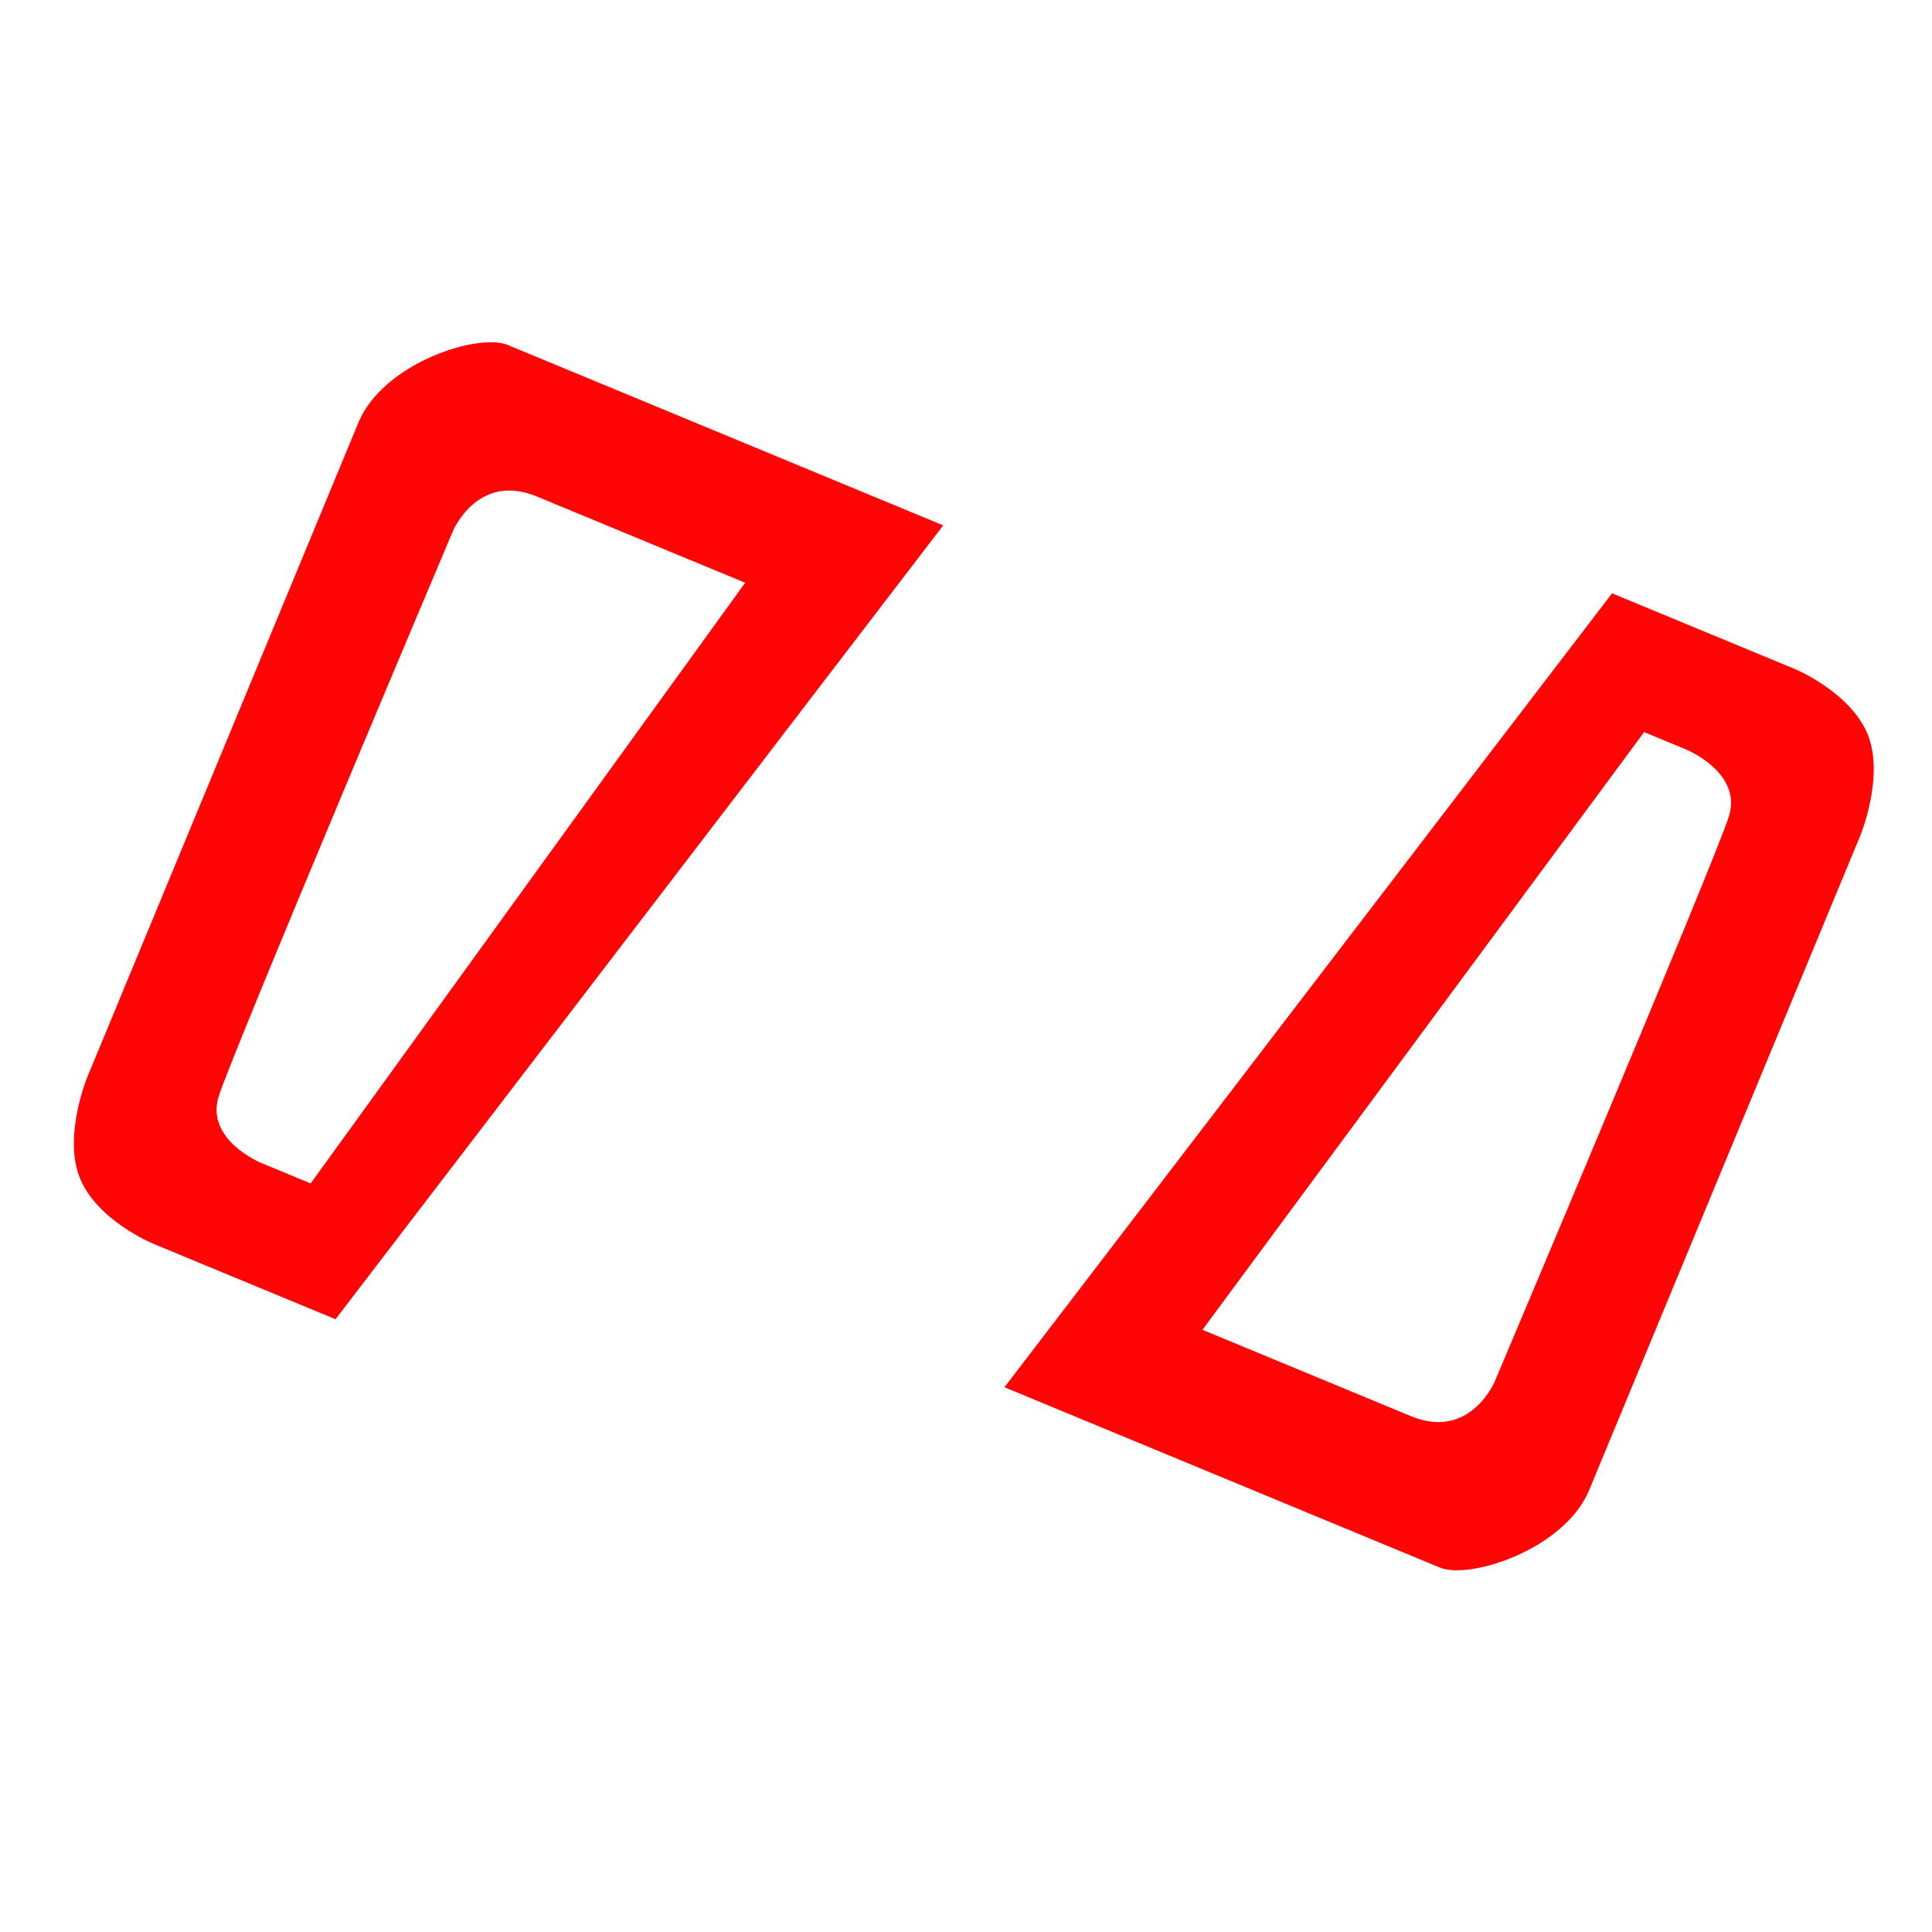
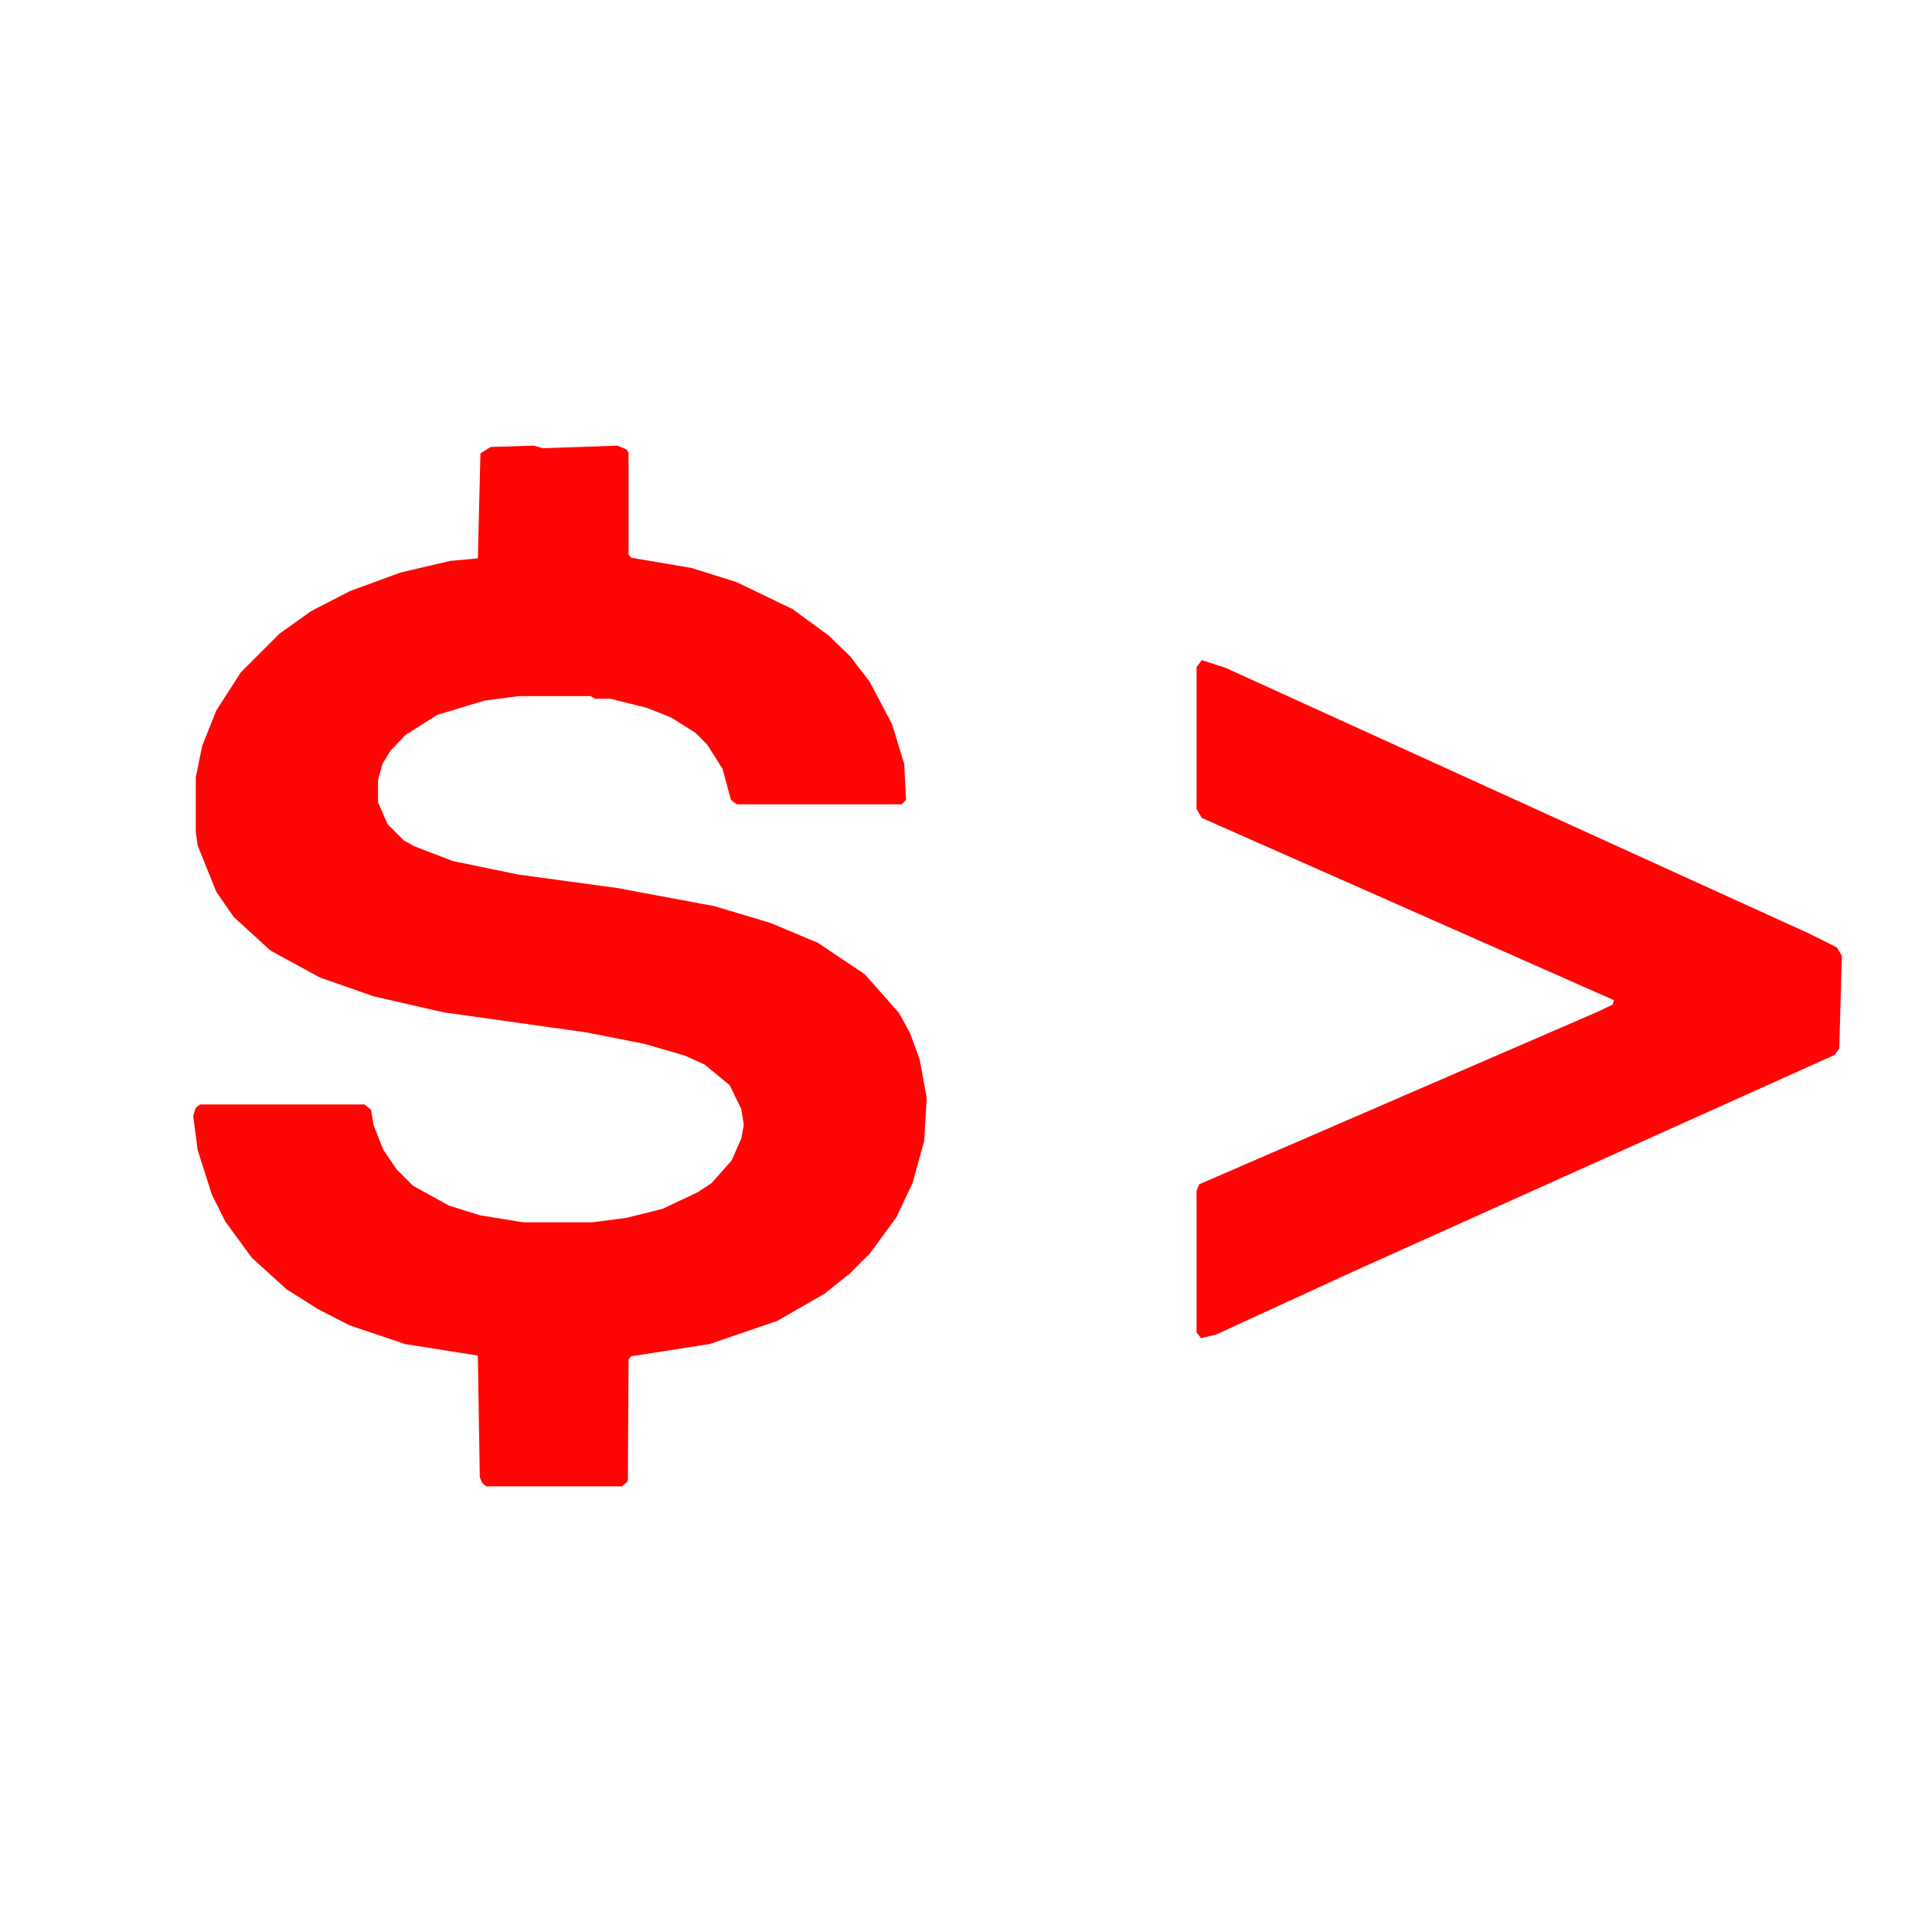
<svg xmlns="http://www.w3.org/2000/svg" width="30" height="30" viewBox="0 0 30 30" fill="none">
-   <path fill-rule="evenodd" clip-rule="evenodd" d="M5.566 6.561C5.948 5.638 7.423 5.166 7.883 5.356L14.646 8.158L5.21 20.485L2.373 19.31C2.373 19.31 1.515 18.955 1.244 18.301C0.973 17.648 1.356 16.724 1.356 16.724L5.566 6.561ZM11.571 9.049C11.571 9.049 9.261 8.092 8.337 7.71C7.413 7.327 7.031 8.251 7.031 8.251C7.031 8.251 3.602 16.357 3.395 17.028C3.188 17.699 4.051 18.056 4.051 18.056L4.824 18.376L11.571 9.049Z" fill="#FF0505" />
-   <path fill-rule="evenodd" clip-rule="evenodd" d="M24.677 23.137C24.294 24.061 22.819 24.532 22.36 24.342L15.597 21.541L25.032 9.213L27.87 10.388C27.87 10.388 28.728 10.744 28.999 11.397C29.269 12.05 28.887 12.974 28.887 12.974L24.677 23.137ZM18.672 20.649C18.672 20.649 20.982 21.606 21.906 21.989C22.829 22.372 23.212 21.448 23.212 21.448C23.212 21.448 26.641 13.342 26.848 12.671C27.055 12 26.191 11.642 26.191 11.642L25.53 11.368L18.672 20.649Z" fill="#FF0505" />
+   <path d="M8.29 6.92 8.43 6.96 9.59 6.92 9.73 6.98 9.76 7.03 9.76 8.61 9.80 8.66 10.74 8.82 11.44 9.04 12.31 9.46 12.87 9.87 13.20 10.19 13.50 10.58 13.85 11.24 14.04 11.86 14.07 12.42 14.00 12.49 11.44 12.49 11.35 12.42 11.22 11.94 10.98 11.56 10.80 11.38 10.42 11.14 10.04 10.99 9.48 10.85 9.24 10.85 9.17 10.81 8.05 10.81 7.52 10.88 6.79 11.10 6.30 11.41 6.06 11.66 5.94 11.86 5.87 12.11 5.87 12.46 6.02 12.80 6.27 13.05 6.43 13.14 7.03 13.37 8.05 13.58 9.59 13.79 11.09 14.07 11.96 14.33 12.70 14.64 13.43 15.13 13.96 15.73 14.13 16.04 14.28 16.45 14.39 17.05 14.35 17.72 14.17 18.37 13.92 18.90 13.51 19.46 13.19 19.78 12.80 20.09 12.07 20.51 11.02 20.87 9.80 21.06 9.76 21.11 9.75 23.00 9.66 23.08 8.66 23.08 7.55 23.08 7.49 23.03 7.45 22.94 7.42 21.05 6.29 20.87 5.43 20.58 4.94 20.33 4.45 20.02 3.91 19.53 3.50 18.97 3.29 18.55 3.07 17.86 3.00 17.33 3.04 17.20 3.11 17.15 5.66 17.15 5.76 17.23 5.80 17.47 5.95 17.85 6.16 18.16 6.41 18.41 6.97 18.72 7.45 18.87 8.12 18.98 9.20 18.98 9.73 18.91 10.29 18.77 10.84 18.51 11.05 18.37 11.36 18.02 11.51 17.68 11.55 17.47 11.51 17.22 11.33 16.85 10.94 16.53 10.63 16.39 10.01 16.21 9.10 16.03 6.89 15.72 5.80 15.47 4.97 15.18 4.20 14.76 3.63 14.24 3.36 13.85 3.07 13.13 3.04 12.92 3.04 12.07 3.14 11.58 3.36 11.03 3.74 10.44 4.34 9.84 4.83 9.49 5.43 9.18 6.22 8.89 6.99 8.71 7.42 8.67 7.46 7.04 7.62 6.94Z" fill="#FF0505" />
+   <path d="M18.66 10.25 19.03 10.37 28.10 14.50 28.52 14.71 28.60 14.84 28.56 16.28 28.49 16.38 21.00 19.75 18.89 20.72 18.65 20.78 18.58 20.69 18.58 18.49 18.62 18.39 24.81 15.71 25.04 15.60 25.06 15.53 18.66 12.70 18.58 12.56 18.58 10.36Z" fill="#FF0505" />
</svg>
